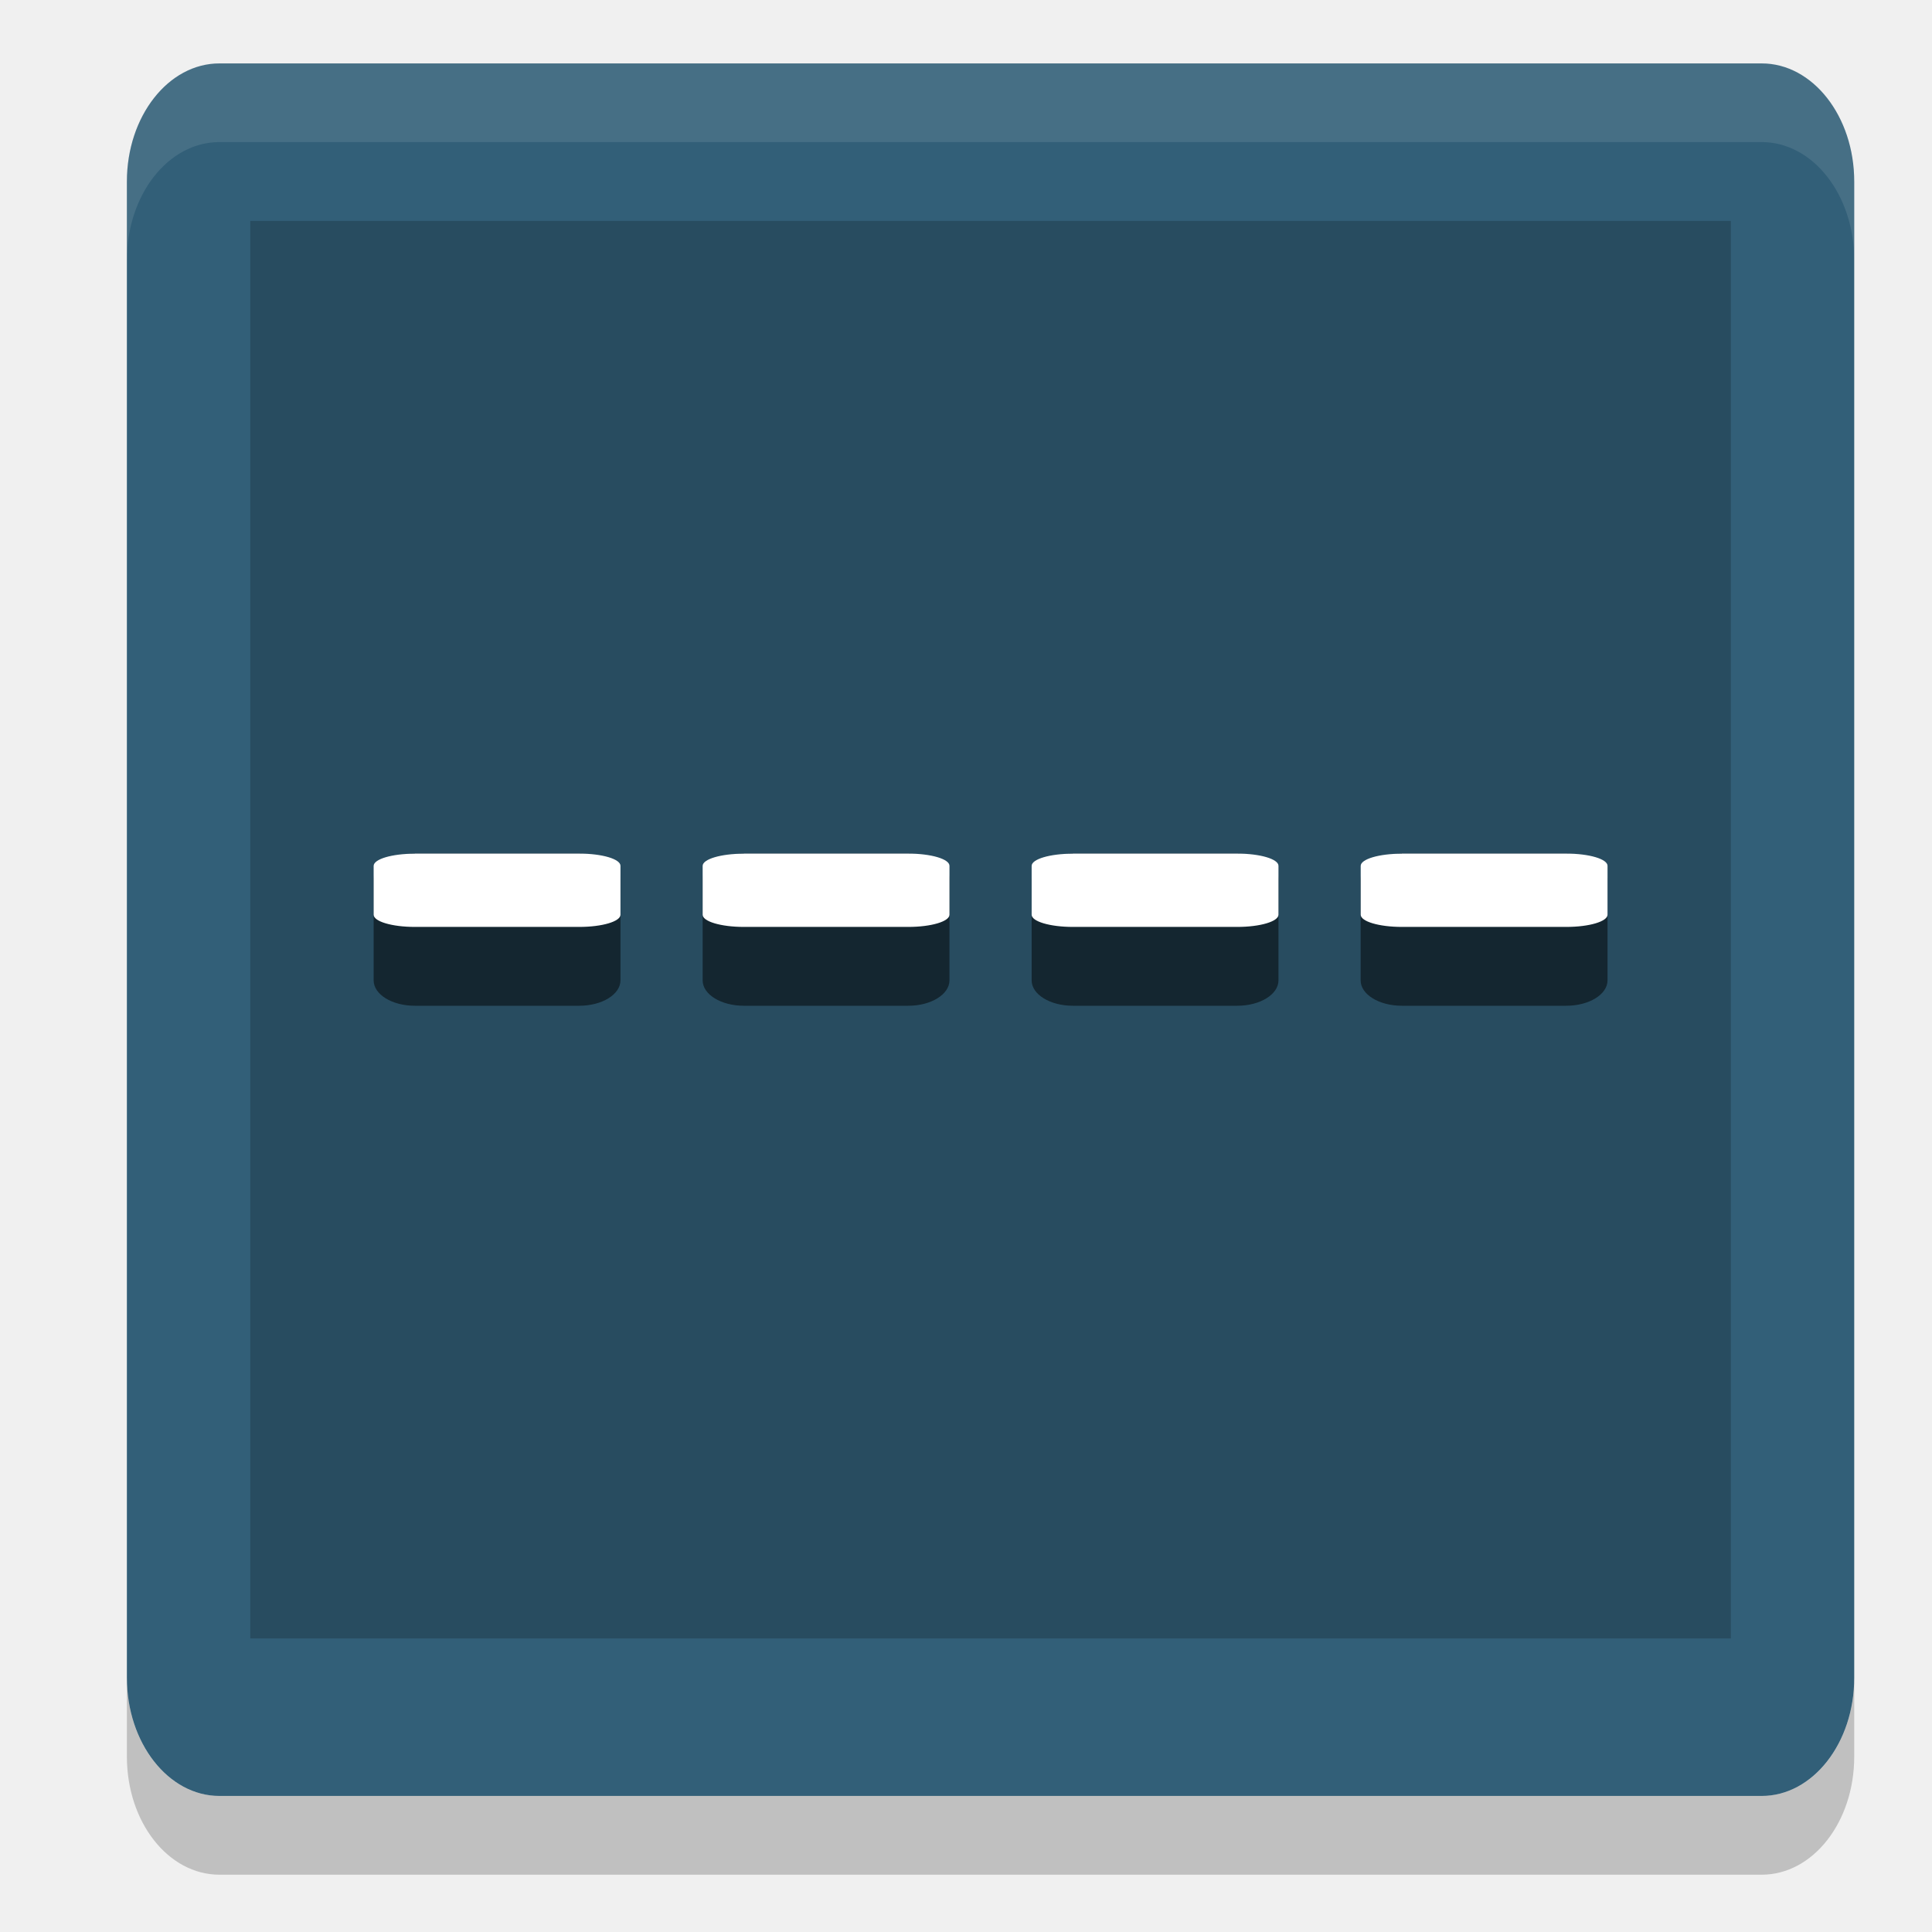
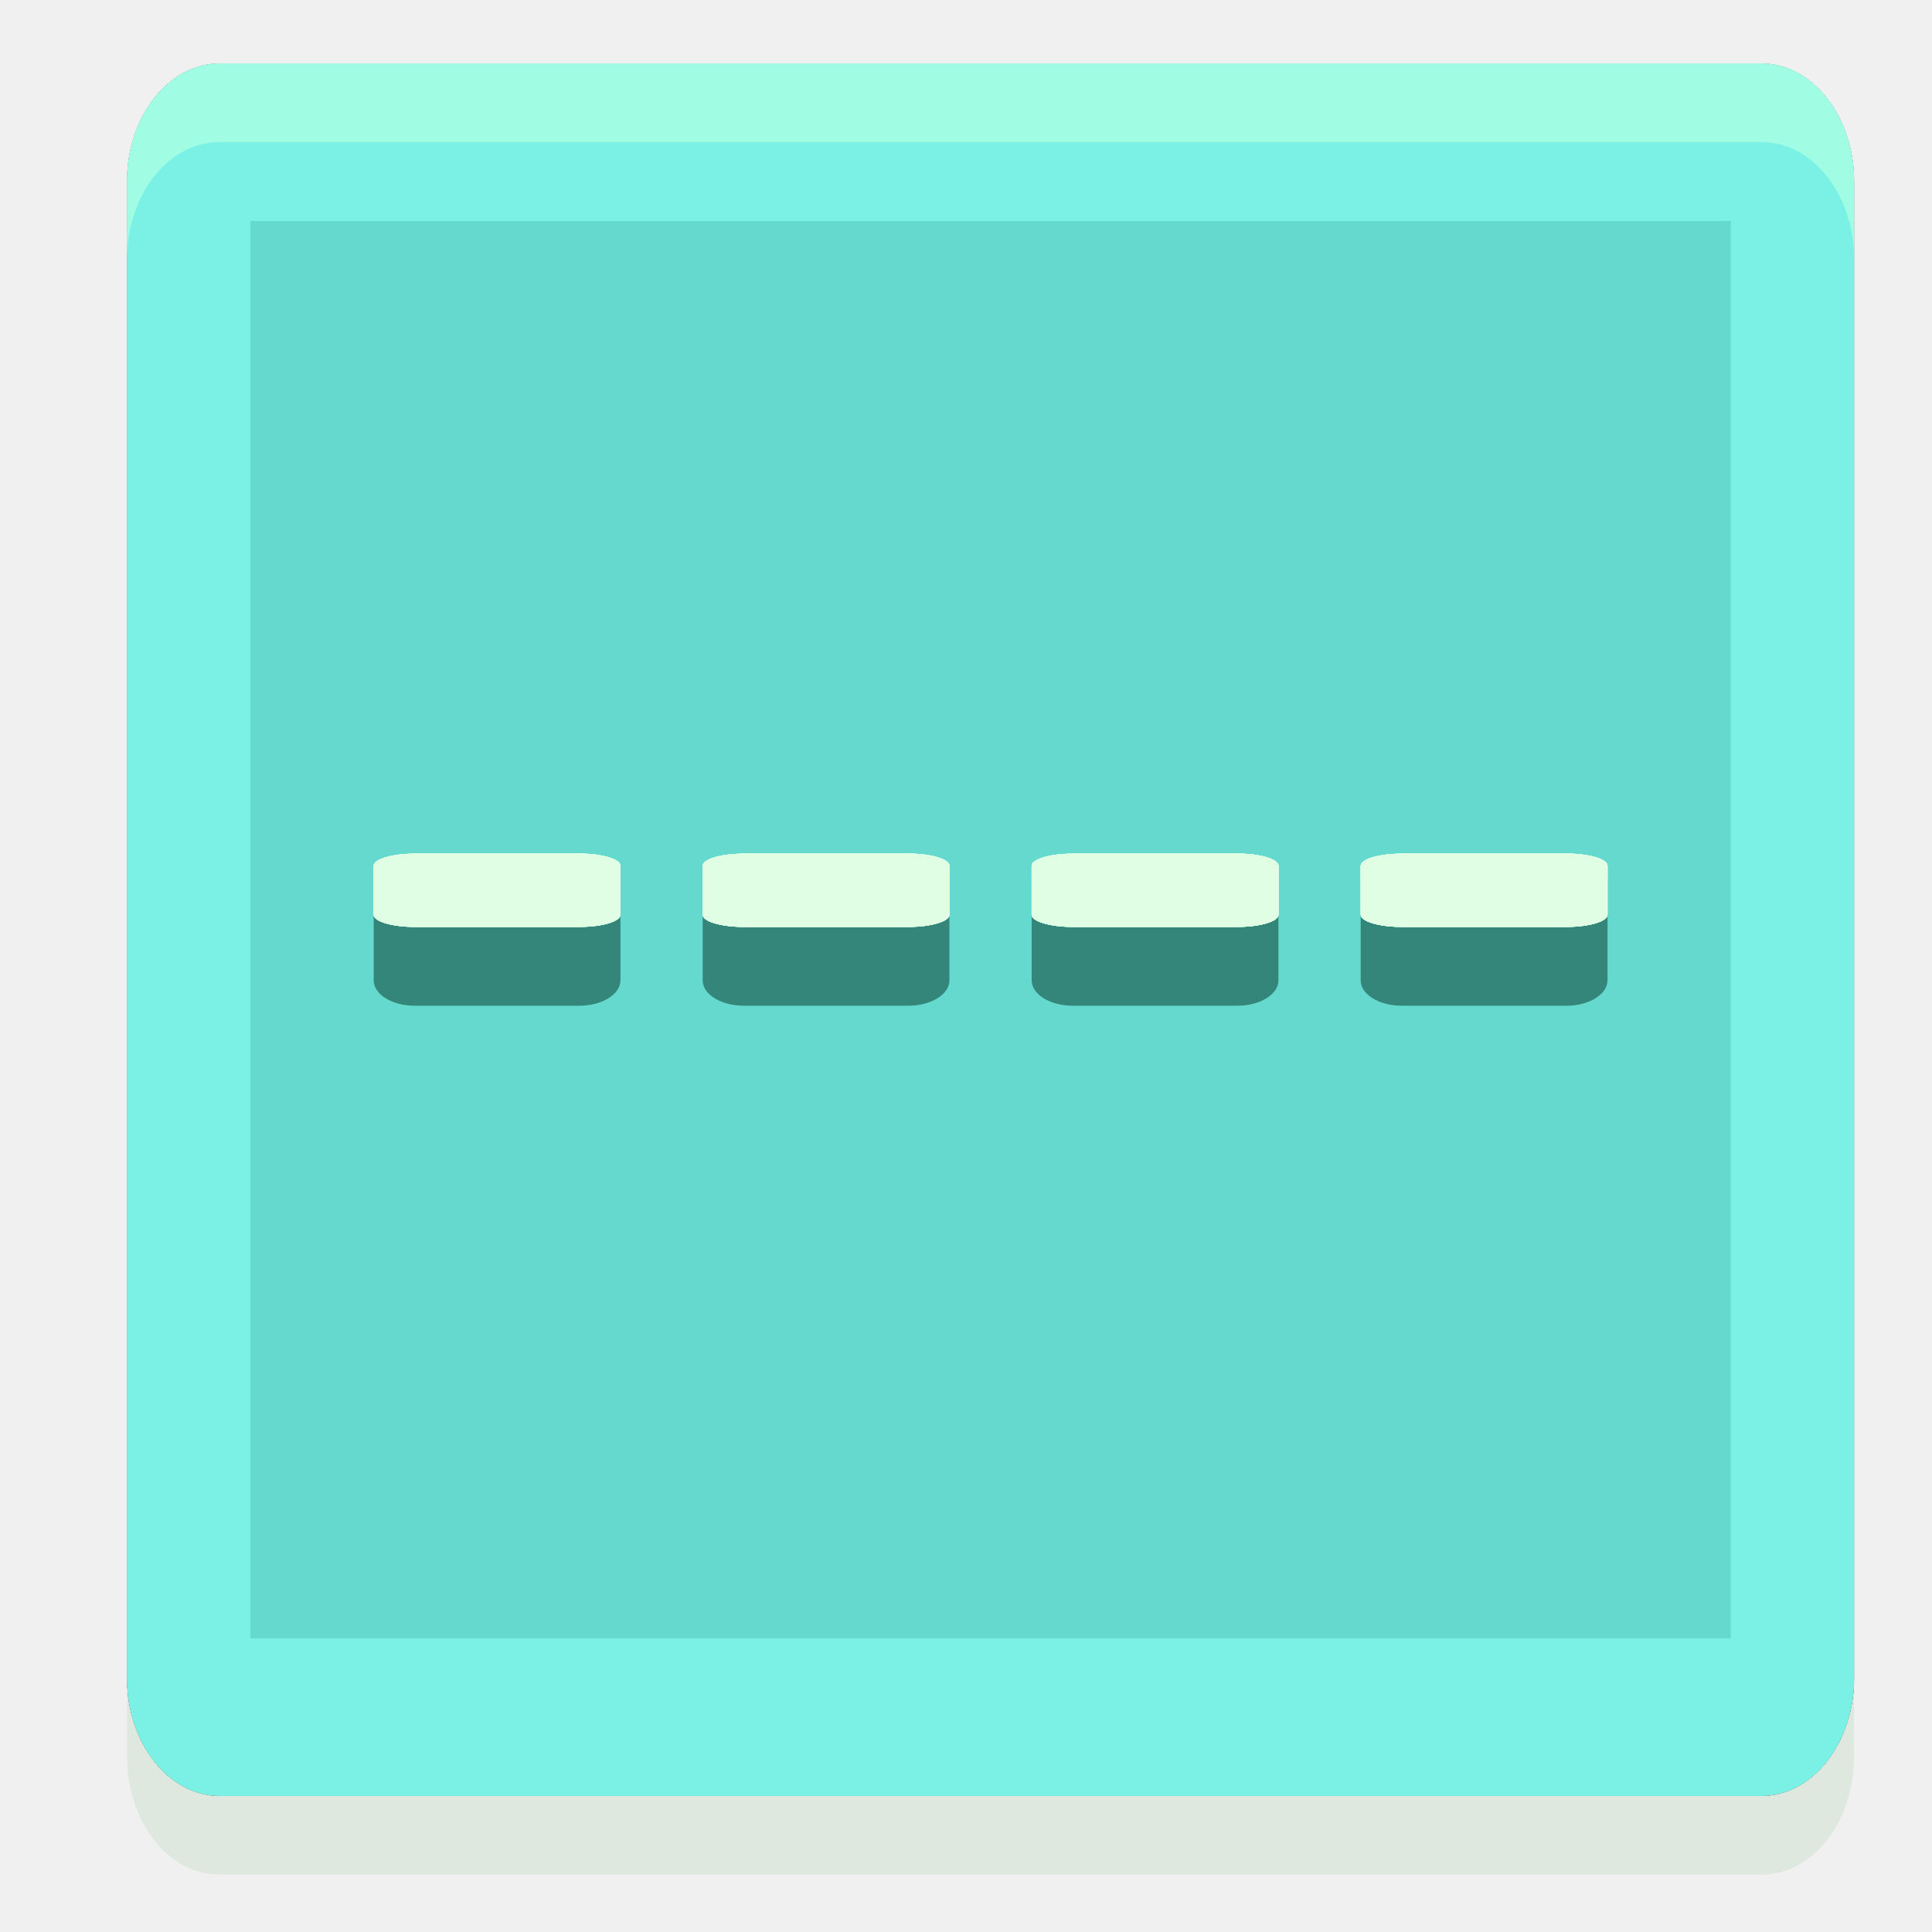
<svg xmlns="http://www.w3.org/2000/svg" width="16" height="16" version="1" id="svg30">
-   <defs id="defs34" />
-   <g id="g874" transform="matrix(0.5108959,0,0,0.652183,0.02905572,-2.7357)">
+   <defs id="defs34">
+     <filter style="color-interpolation-filters:sRGB;" id="filter34">
+       <feComposite in2="SourceGraphic" operator="arithmetic" k1="0" k2="2.2" result="composite1" id="feComposite20" />
+       <feColorMatrix in="composite1" values="1" type="saturate" result="colormatrix1" id="feColorMatrix22" />
+       <feFlood flood-opacity="1" flood-color="rgb(165,239,172)" result="flood1" id="feFlood24" />
+       <feBlend in="flood1" in2="colormatrix1" mode="multiply" result="blend1" id="feBlend26" />
+       <feBlend in2="blend1" mode="screen" result="blend2" id="feBlend28" />
+       <feColorMatrix in="blend2" values="1" type="saturate" result="colormatrix2" id="feColorMatrix30" />
+       <feComposite in="colormatrix2" in2="SourceGraphic" operator="in" k2="1" result="composite2" id="feComposite32" />
+     </filter>
+   </defs>
+   <g id="g874" transform="matrix(0.5108959,0,0,0.652183,0.02905572,-2.7357)" style="filter:url(#filter34)">
    <rect id="rect2" transform="matrix(0,-1,-1,0,0,0)" ry="1.5" rx="1.5" y="-30" x="-27" height="28" width="22" style="fill:#325f78" />
    <rect id="rect4" transform="matrix(0,-1,-1,0,0,0)" ry="0" rx="0" y="-28" x="-25" height="24" width="18" style="opacity:0.2" />
    <path id="path16" d="m 3.5,4.999 c -0.831,0 -1.5,0.669 -1.5,1.5 v 1 c 0,-0.831 0.669,-1.5 1.5,-1.5 h 25 c 0.831,0 1.5,0.669 1.5,1.5 v -1 c 0,-0.831 -0.669,-1.5 -1.5,-1.5 z" style="opacity:0.1;fill:#ffffff" />
    <g transform="translate(0,-8.034112)" id="g859">
      <path id="path6" d="m 6.667,23.068 h 2.667 c 0.369,0 0.667,0.144 0.667,0.322 v 1.288 C 10,24.856 9.703,25 9.333,25 H 6.667 C 6.297,25 6,24.856 6,24.678 v -1.288 c 0,-0.178 0.297,-0.322 0.667,-0.322 z" style="opacity:0.5;stroke-width:0.463" />
      <path id="path8" d="m 12,23.068 h 2.667 c 0.369,0 0.667,0.144 0.667,0.322 v 1.288 C 15.333,24.856 15.036,25 14.667,25 h -2.667 c -0.369,0 -0.667,-0.144 -0.667,-0.322 v -1.288 c 0,-0.178 0.297,-0.322 0.667,-0.322 z" style="opacity:0.5;stroke-width:0.463" />
      <path id="path10" d="m 17.333,23.068 h 2.667 c 0.369,0 0.667,0.144 0.667,0.322 v 1.288 C 20.667,24.856 20.369,25 20,25 h -2.667 c -0.369,0 -0.667,-0.144 -0.667,-0.322 v -1.288 c 0,-0.178 0.297,-0.322 0.667,-0.322 z" style="opacity:0.5;stroke-width:0.463" />
      <path id="path12" d="m 22.667,23.068 h 2.667 c 0.369,0 0.667,0.144 0.667,0.322 v 1.288 C 26,24.856 25.703,25 25.333,25 h -2.667 c -0.369,0 -0.667,-0.144 -0.667,-0.322 v -1.288 c 0,-0.178 0.297,-0.322 0.667,-0.322 z" style="opacity:0.5;stroke-width:0.463" />
      <path style="fill:#ffffff;stroke-width:0.322" id="path18" d="m 6.667,23.068 h 2.667 c 0.369,0 0.667,0.069 0.667,0.155 v 0.621 c 0,0.086 -0.297,0.155 -0.667,0.155 H 6.667 c -0.369,0 -0.667,-0.069 -0.667,-0.155 V 23.224 c 0,-0.086 0.297,-0.155 0.667,-0.155 z" />
      <path style="fill:#ffffff;stroke-width:0.322" id="path20" d="m 12,23.068 h 2.667 c 0.369,0 0.667,0.069 0.667,0.155 v 0.621 c 0,0.086 -0.297,0.155 -0.667,0.155 h -2.667 c -0.369,0 -0.667,-0.069 -0.667,-0.155 V 23.224 c 0,-0.086 0.297,-0.155 0.667,-0.155 z" />
      <path style="fill:#ffffff;stroke-width:0.322" id="path22" d="m 17.333,23.068 h 2.667 c 0.369,0 0.667,0.069 0.667,0.155 v 0.621 c 0,0.086 -0.297,0.155 -0.667,0.155 h -2.667 c -0.369,0 -0.667,-0.069 -0.667,-0.155 V 23.224 c 0,-0.086 0.297,-0.155 0.667,-0.155 z" />
      <path style="fill:#ffffff;stroke-width:0.322" id="path24" d="m 22.667,23.068 h 2.667 c 0.369,0 0.667,0.069 0.667,0.155 v 0.621 c 0,0.086 -0.297,0.155 -0.667,0.155 h -2.667 c -0.369,0 -0.667,-0.069 -0.667,-0.155 V 23.224 c 0,-0.086 0.297,-0.155 0.667,-0.155 z" />
    </g>
    <path id="path28" d="m 2,25.5 v 1 C 2,27.331 2.669,28 3.5,28 h 25 c 0.831,0 1.5,-0.669 1.5,-1.5 v -1 C 30,26.331 29.331,27 28.5,27 H 3.5 C 2.669,27 2,26.331 2,25.5 Z" style="opacity:0.2" />
  </g>
</svg>
